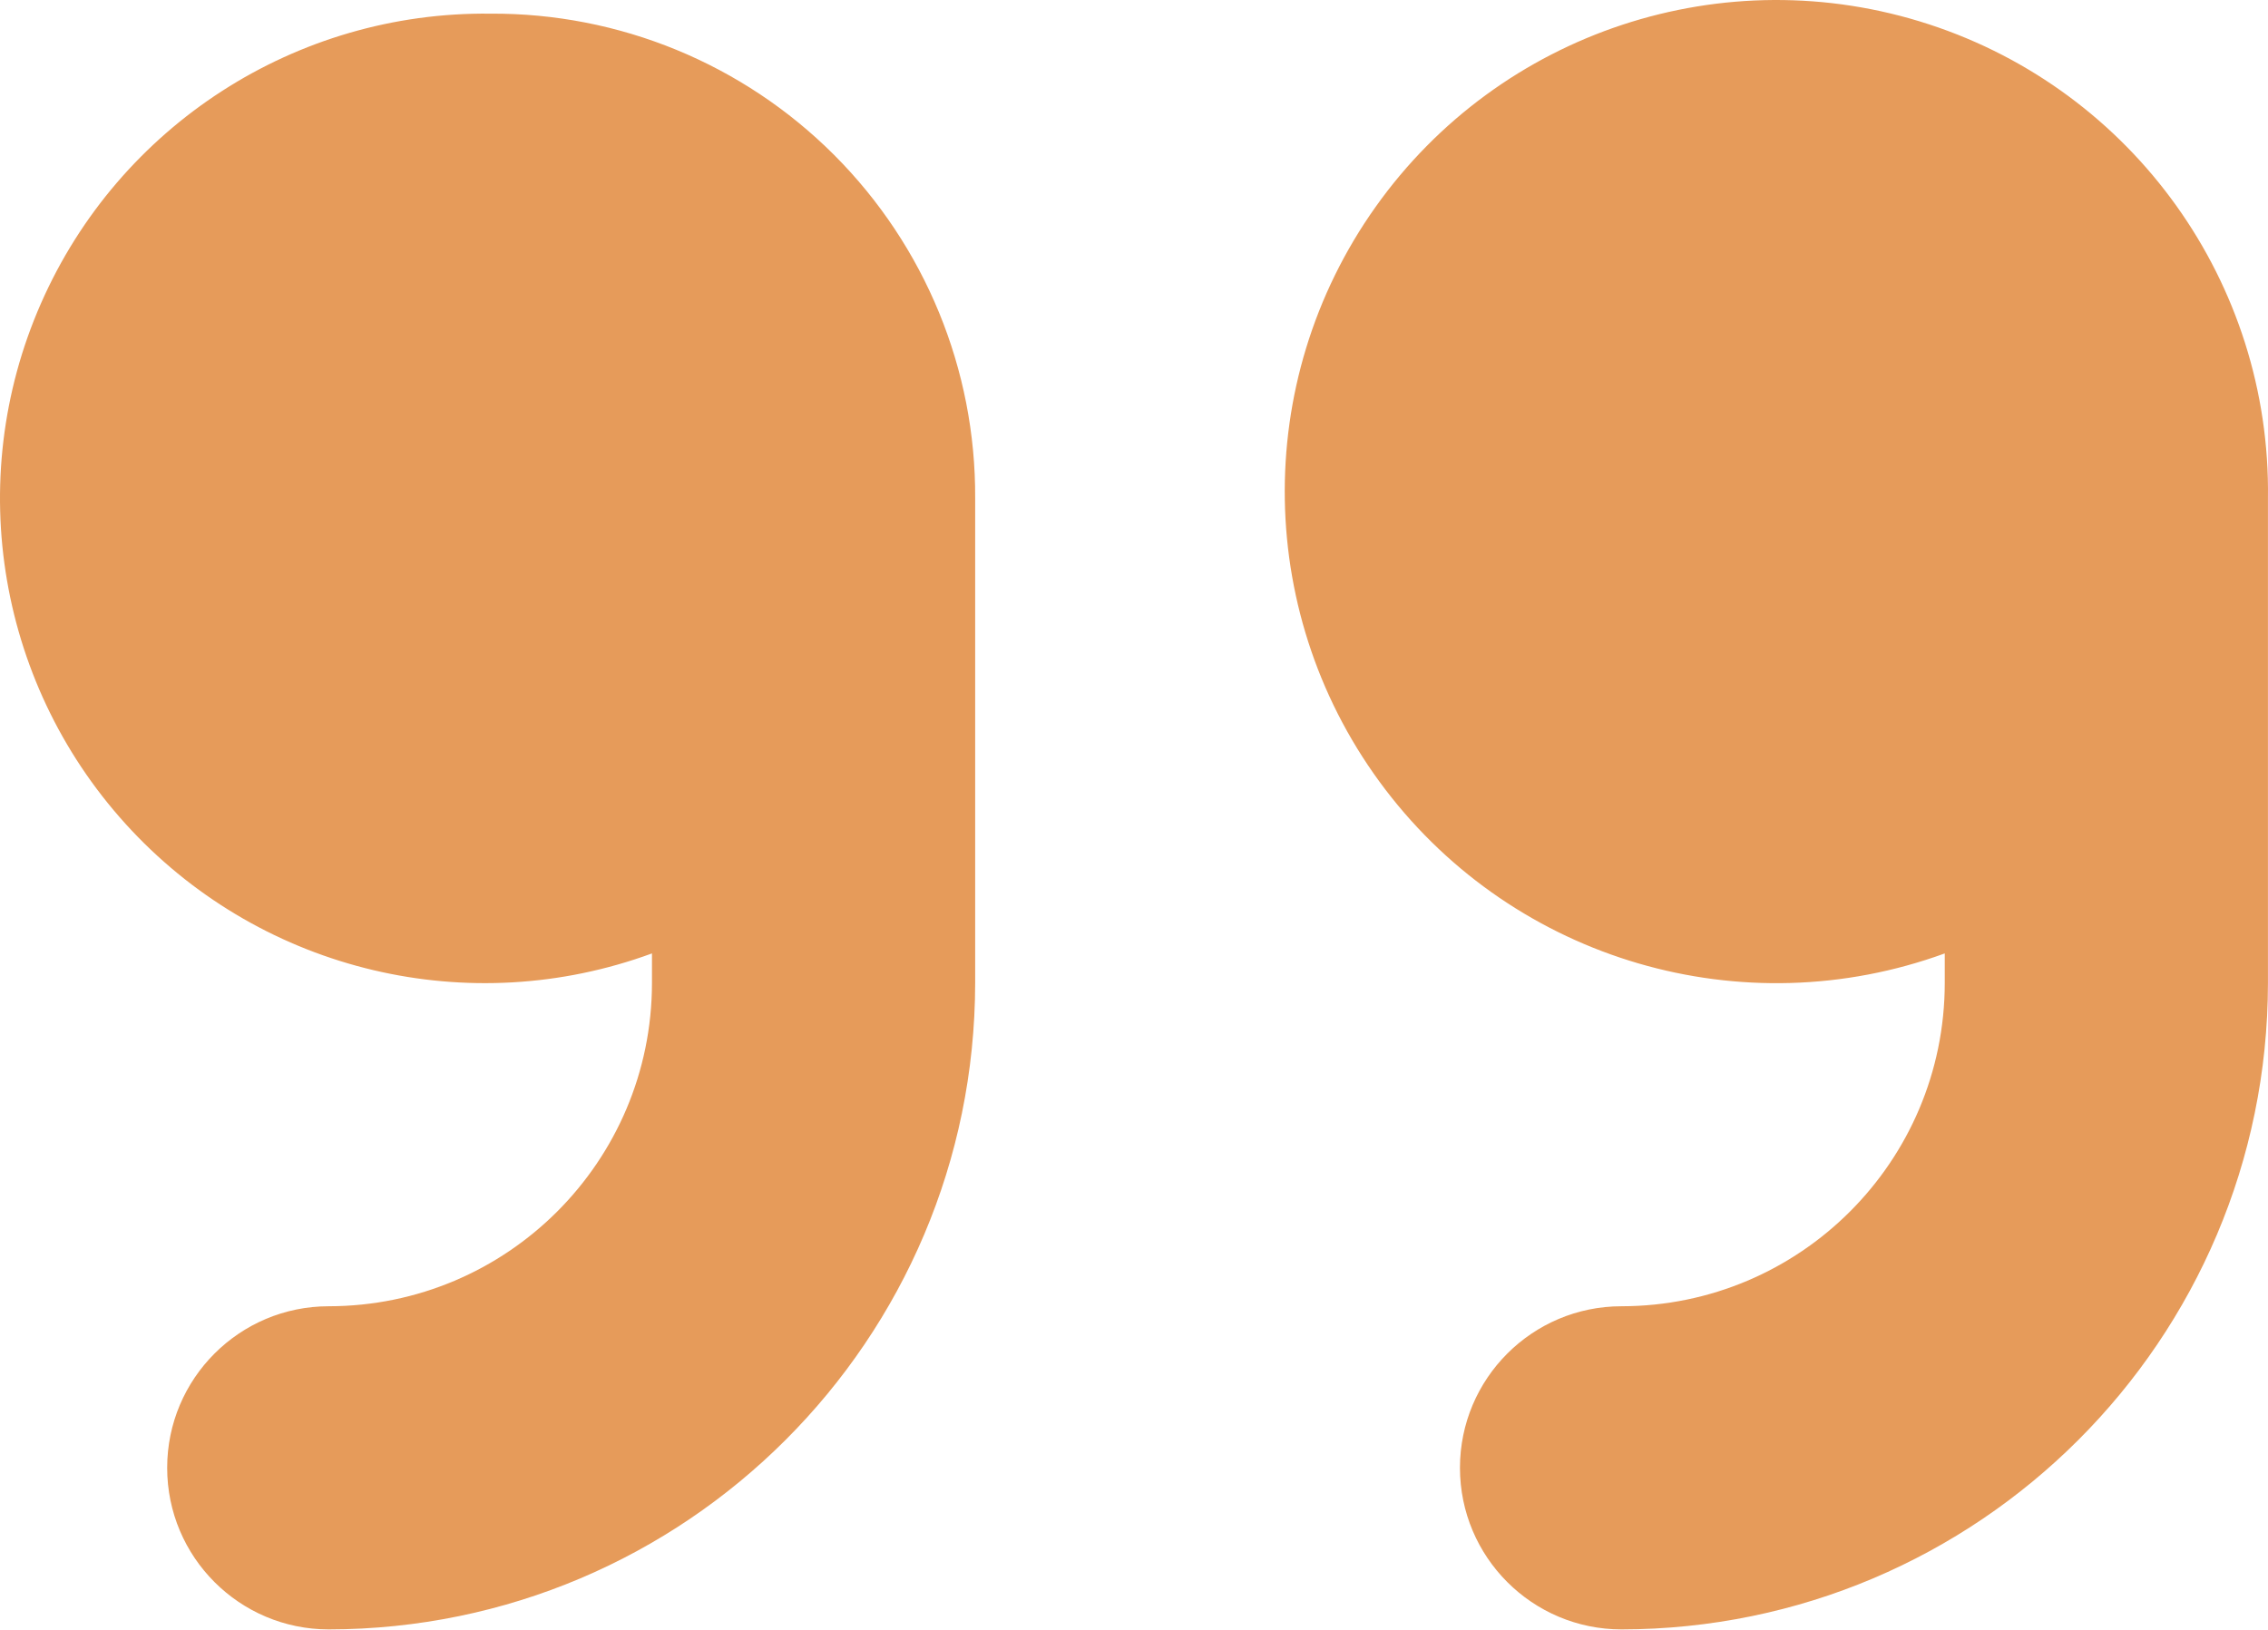
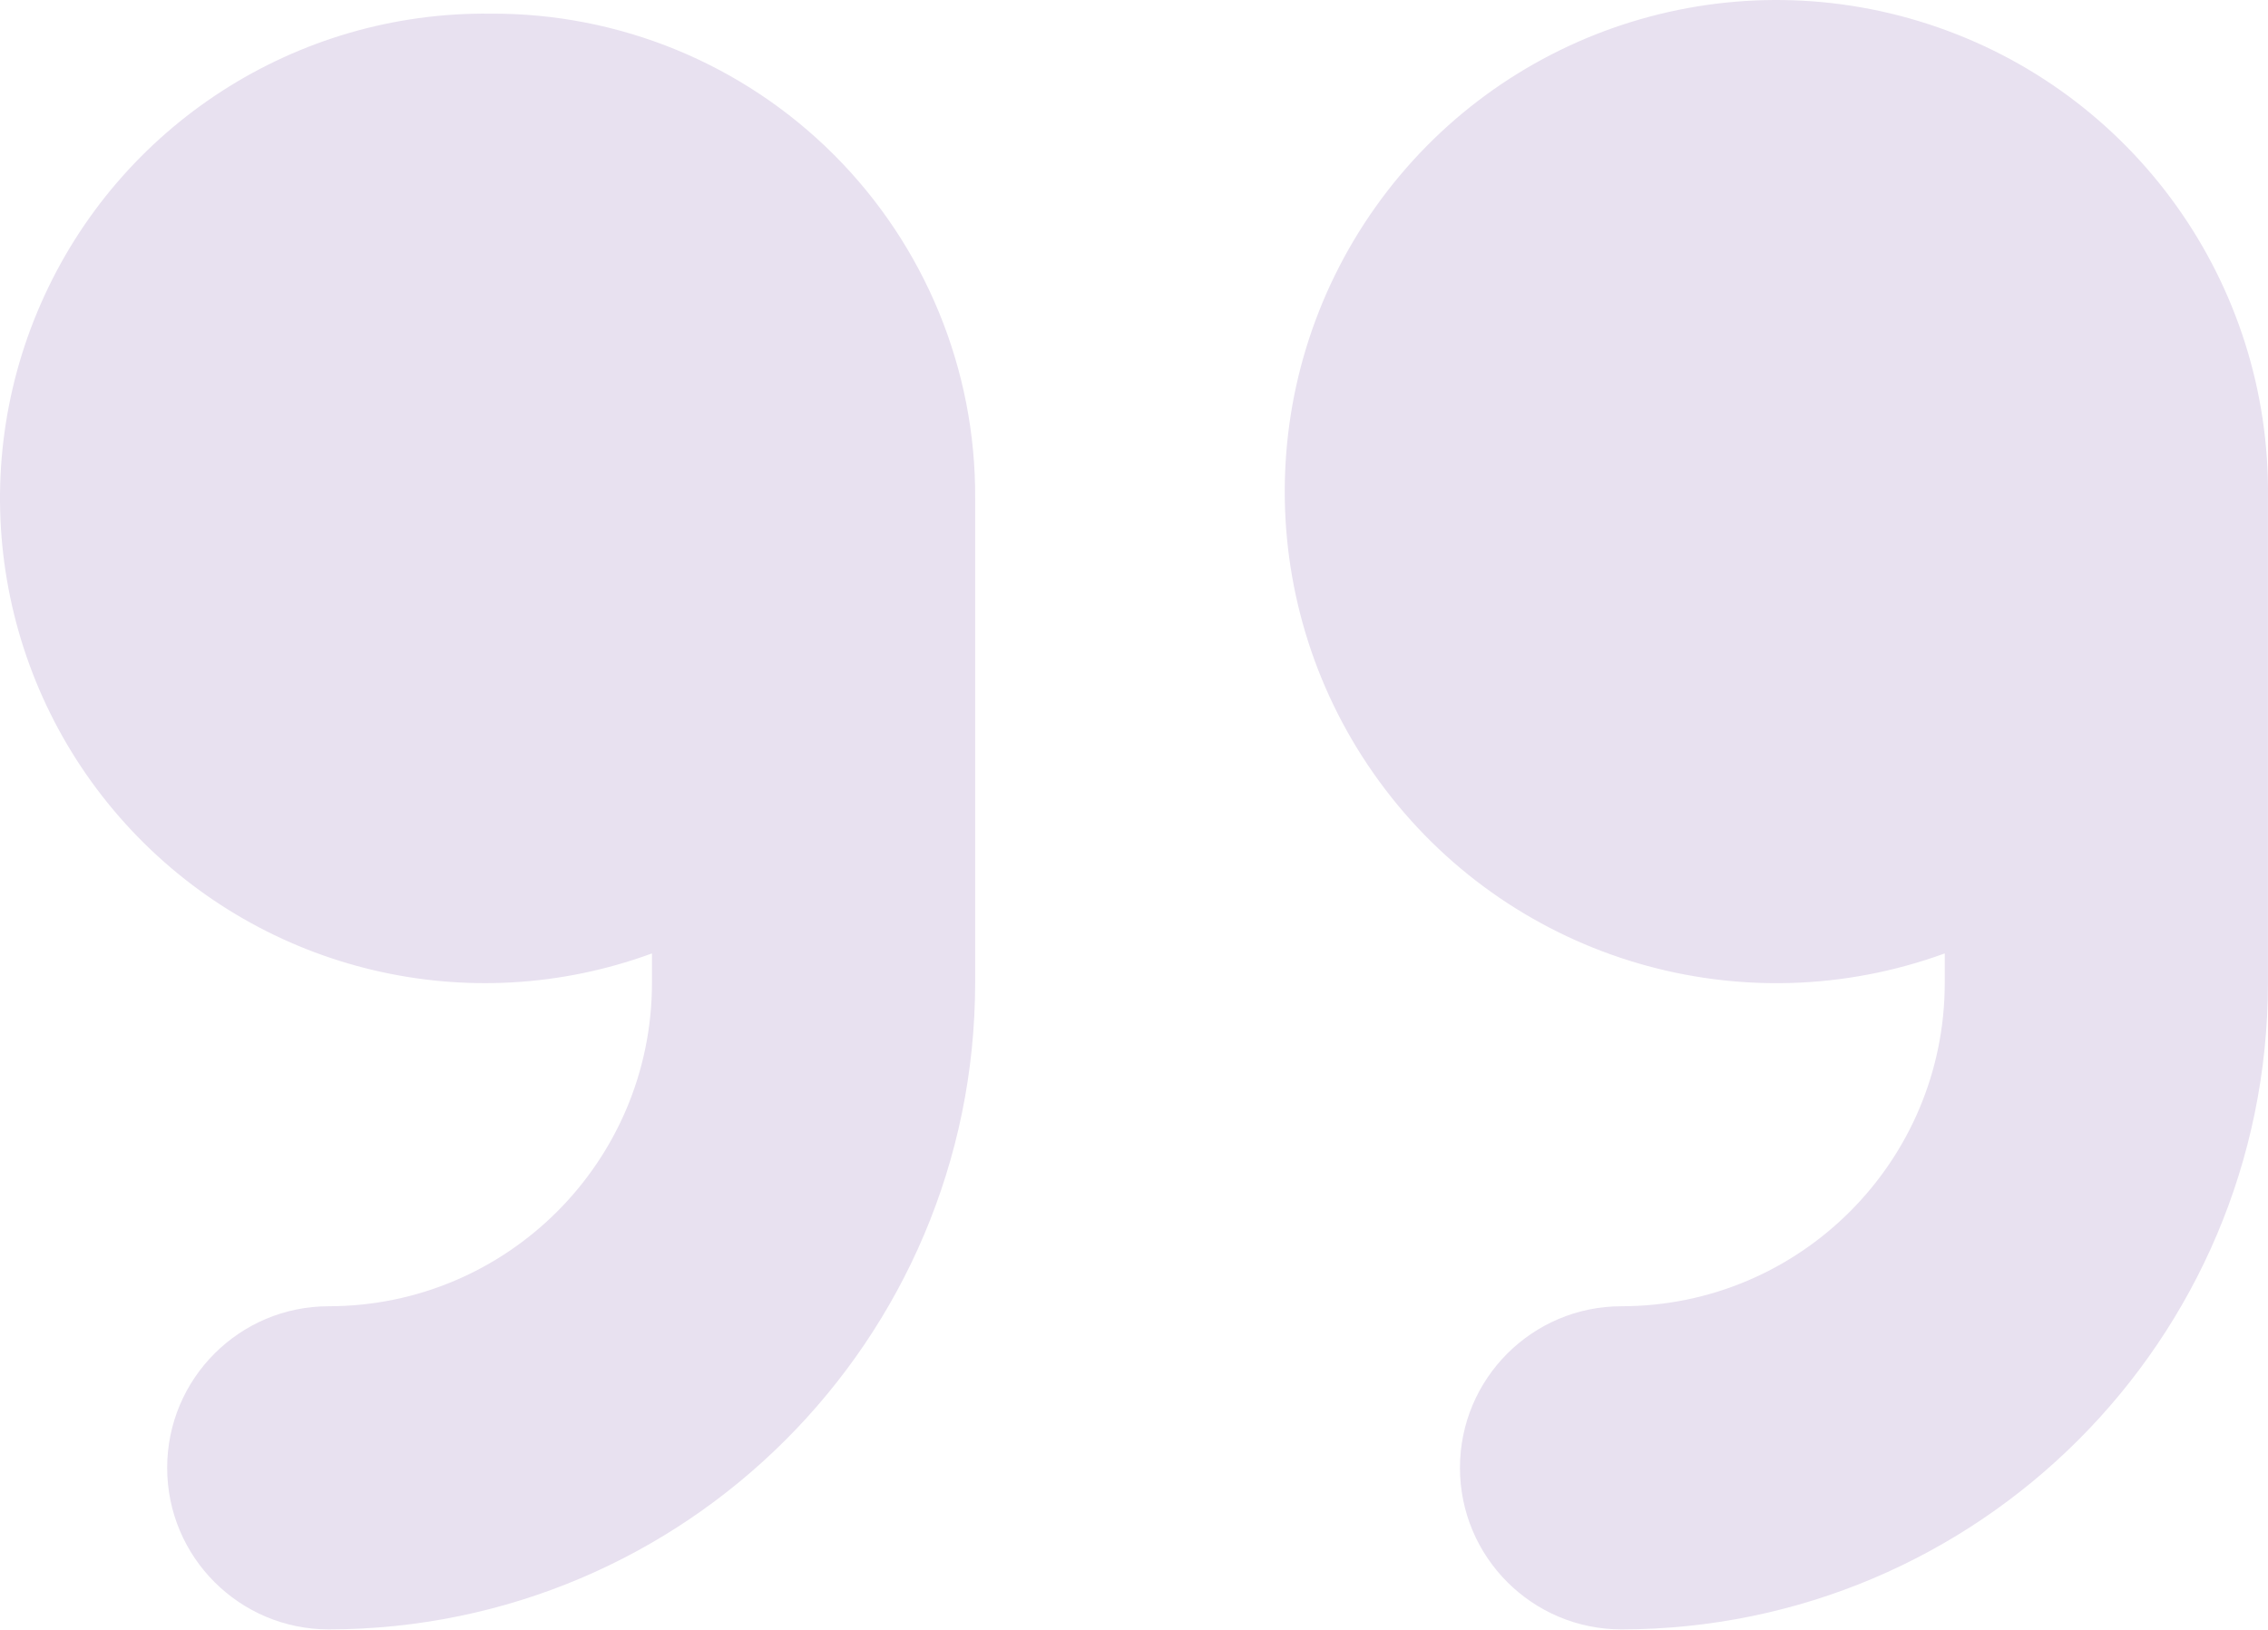
<svg xmlns="http://www.w3.org/2000/svg" width="449.113" height="322.704" viewBox="0 0 449.113 322.704">
-   <path d="M96,96a96.006,96.006,0,1,0,32,186.121V288a64.059,64.059,0,0,1-64,64,32,32,0,1,0,0,64A128.144,128.144,0,0,0,192,288V192A95.453,95.453,0,0,0,96,96Zm352,96a97.353,97.353,0,1,0-64,90.121V288a64.059,64.059,0,0,1-64,64,32,32,0,0,0,0,64A128.144,128.144,0,0,0,448,288Z" transform="translate(1.104 -93.296)" fill="#e69b5a" />
+   <path d="M96,96a96.006,96.006,0,1,0,32,186.121V288a64.059,64.059,0,0,1-64,64,32,32,0,1,0,0,64A128.144,128.144,0,0,0,192,288V192A95.453,95.453,0,0,0,96,96Zm352,96a97.353,97.353,0,1,0-64,90.121V288a64.059,64.059,0,0,1-64,64,32,32,0,0,0,0,64A128.144,128.144,0,0,0,448,288Z" transform="translate(1.104 -93.296)" fill="#e8e1f0" />
</svg>
